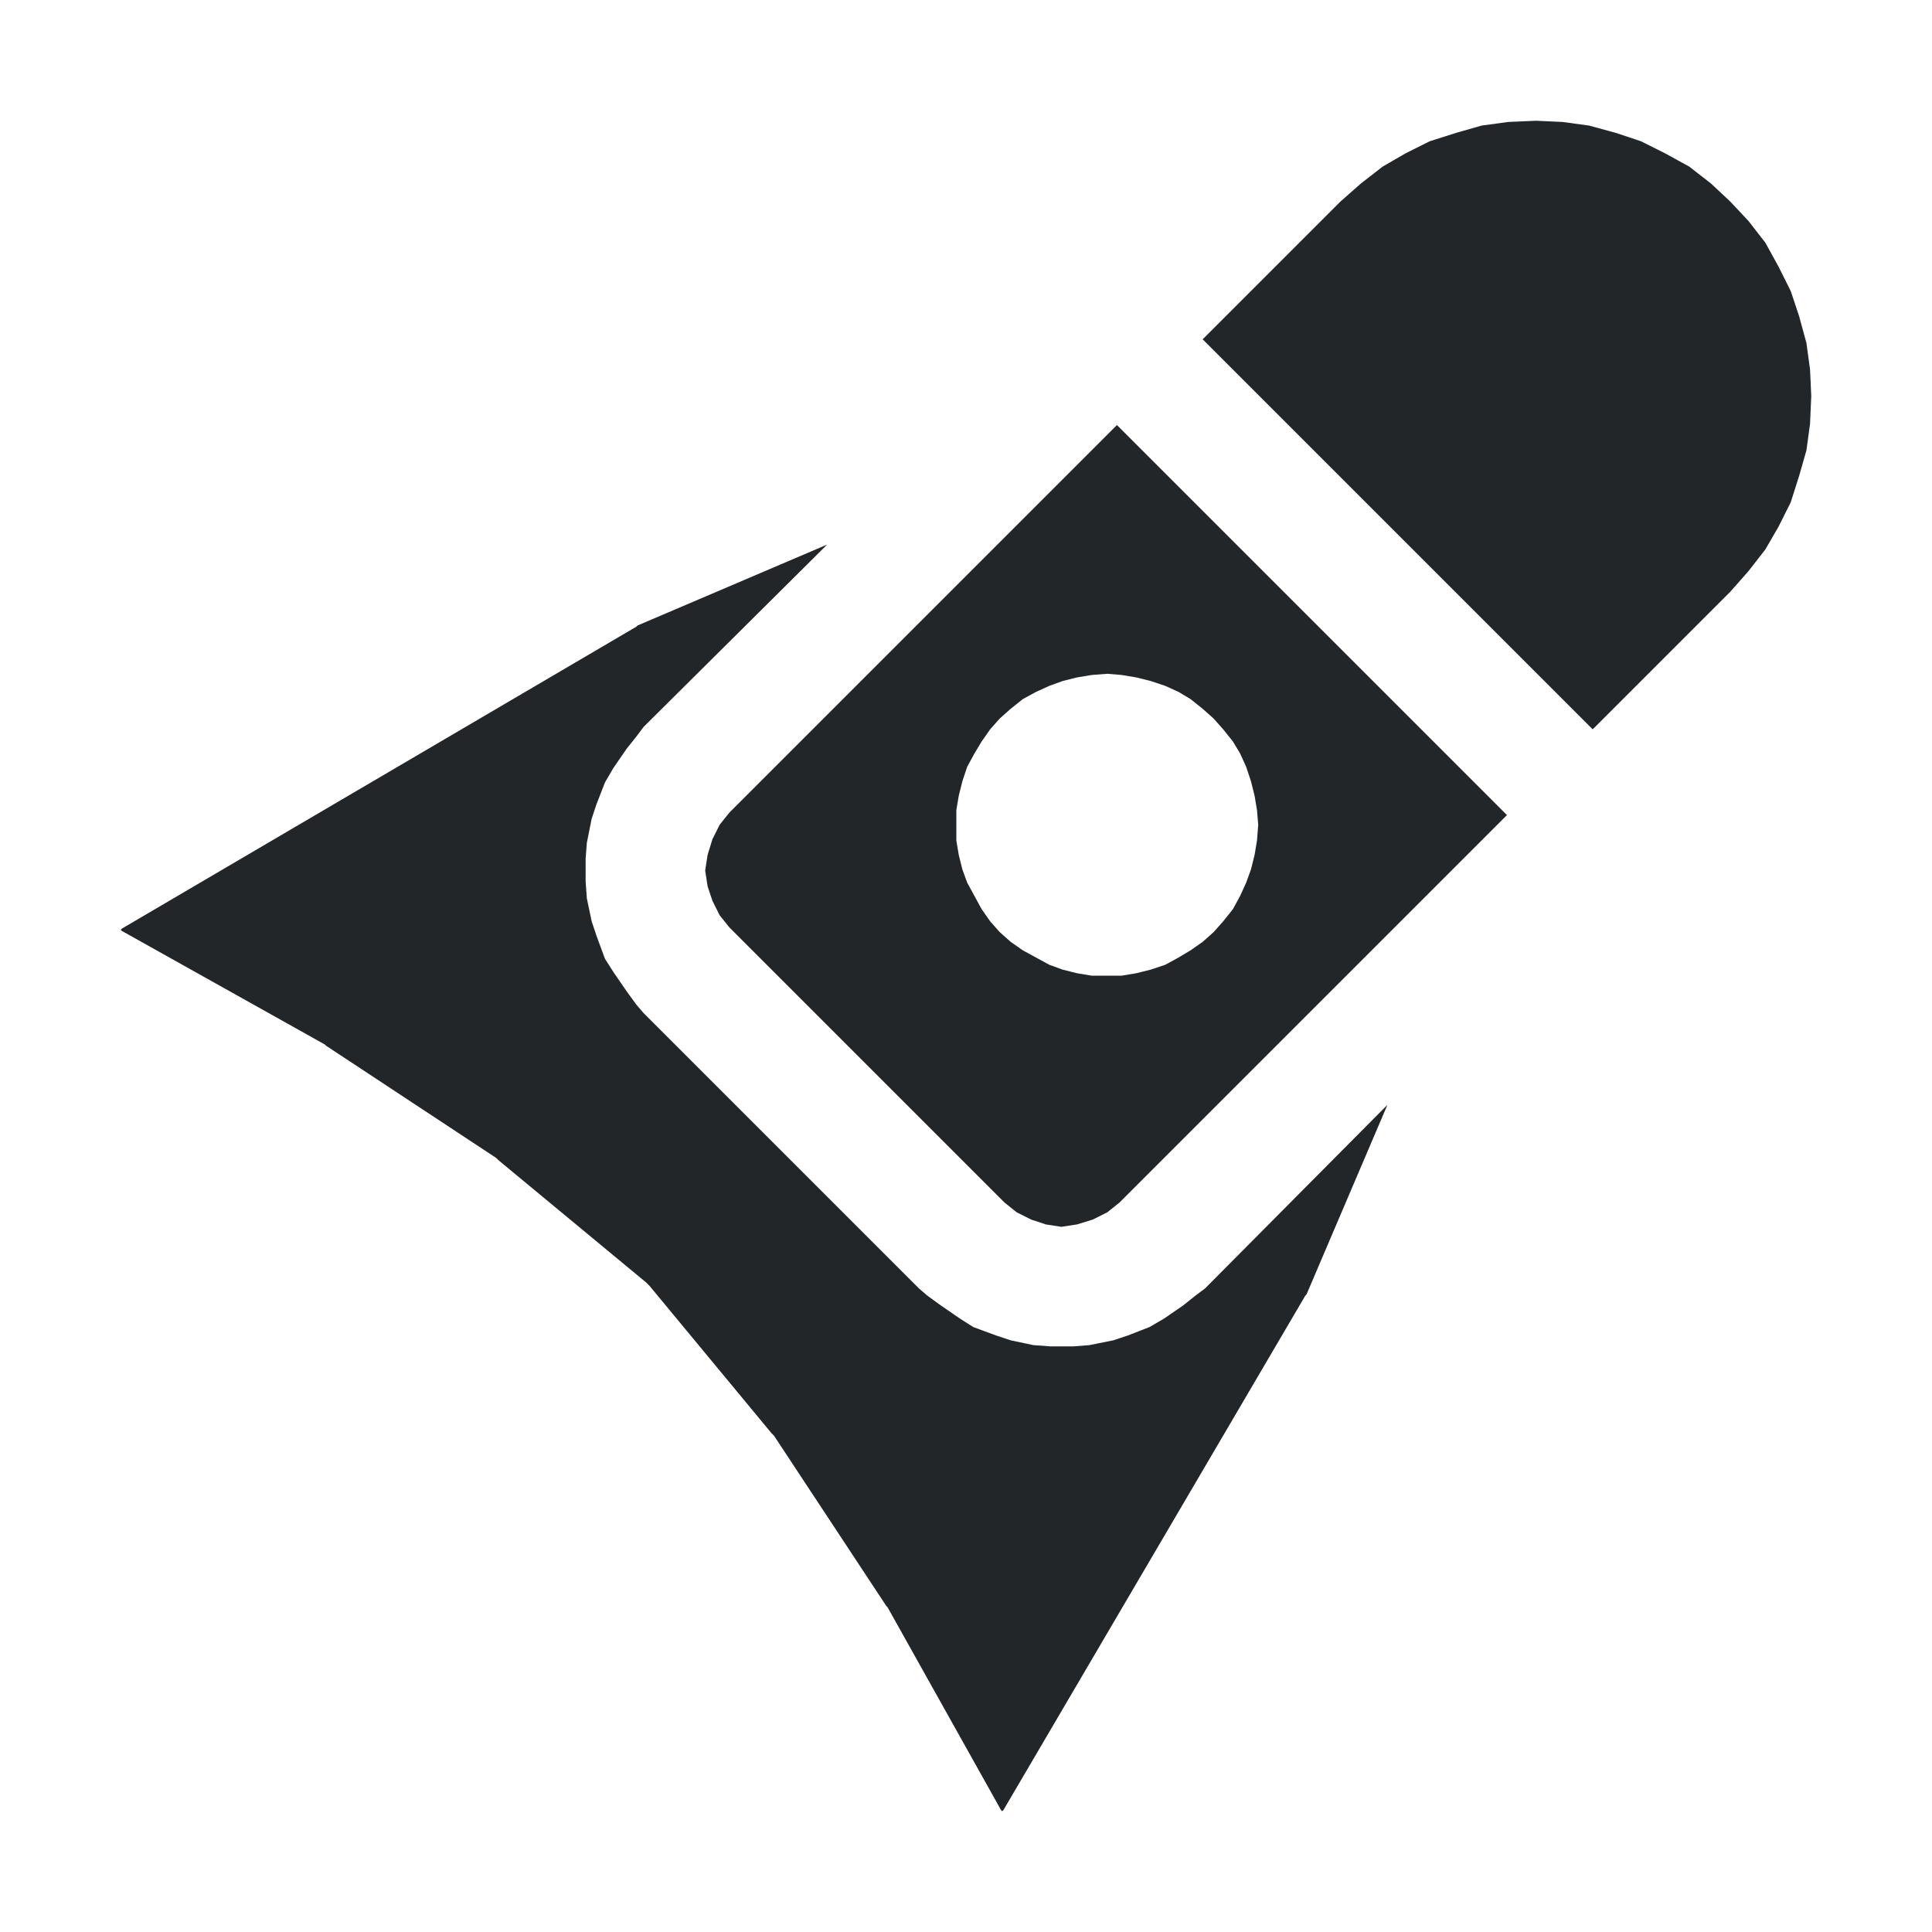
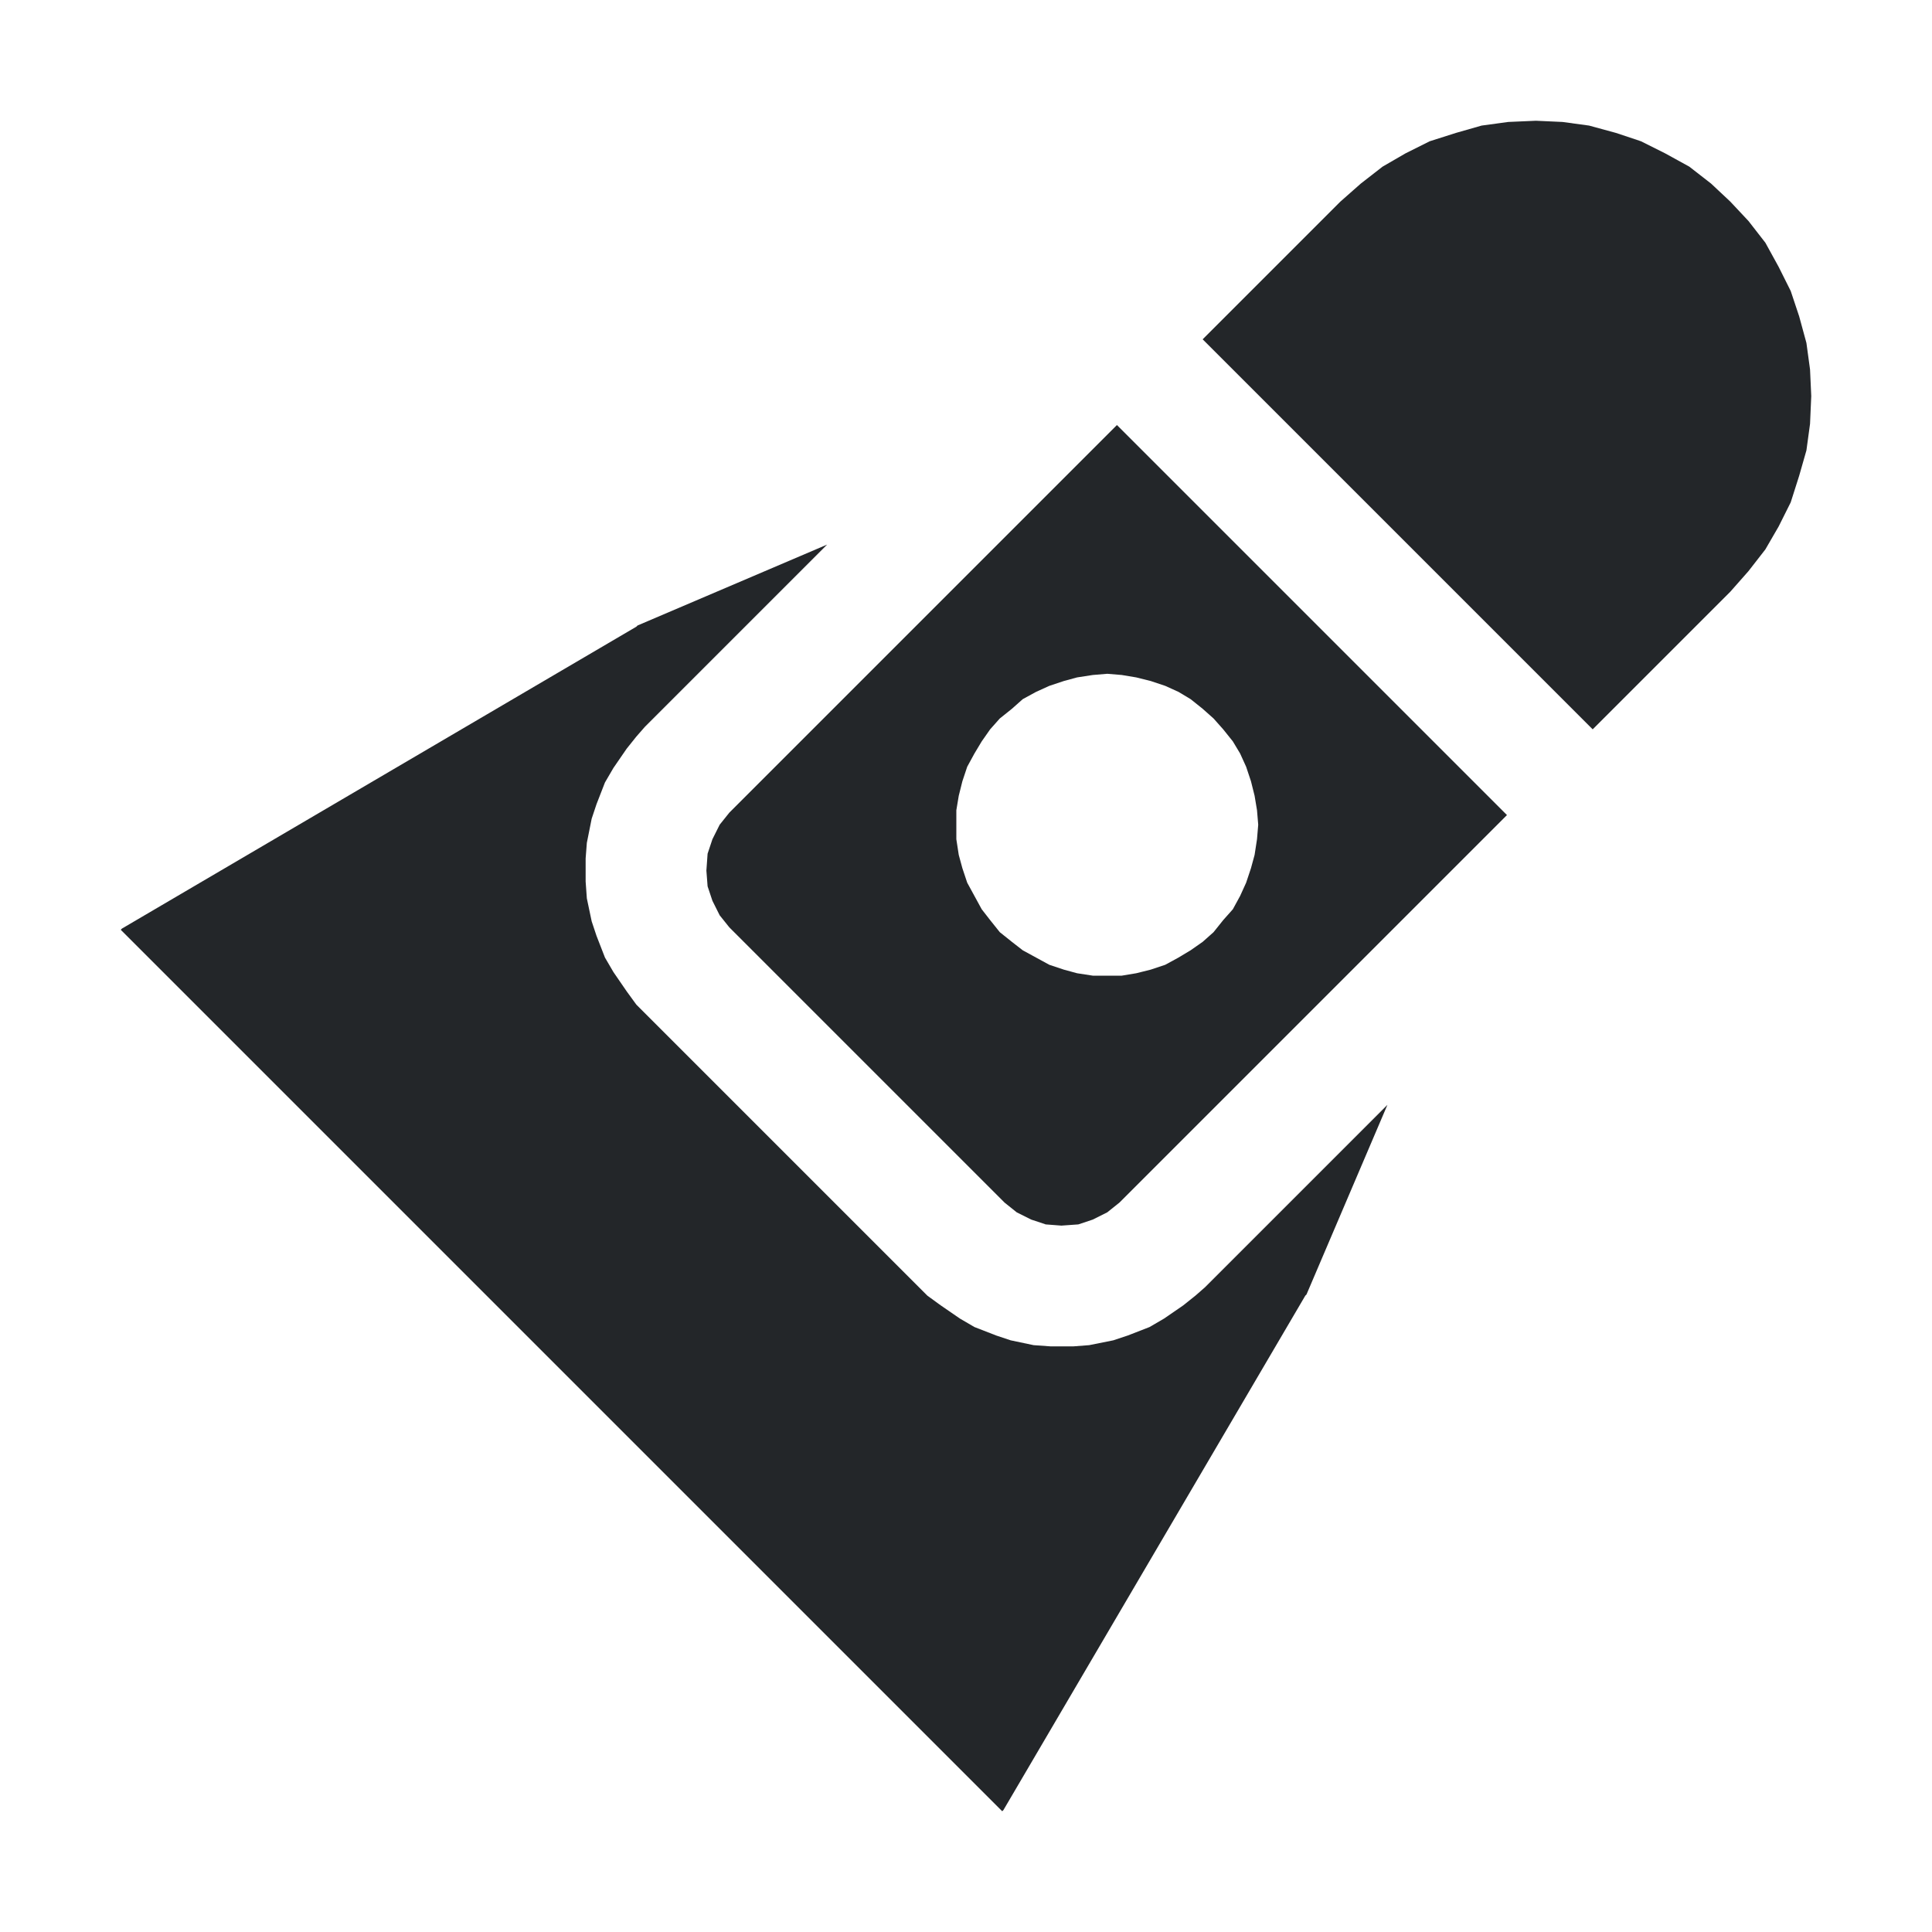
<svg xmlns="http://www.w3.org/2000/svg" width="16" height="16" viewBox="0 0 16 16">
  <defs>
    <style id="current-color-scheme" type="text/css">.ColorScheme-Text{color:#232629}</style>
  </defs>
-   <path class="ColorScheme-Text" fill="currentColor" fill-rule="evenodd" d="M5.96 6.83L5.90 6.95L5.86 7.08L5.84 7.21L5.86 7.34L5.90 7.46L5.96 7.58L6.04 7.68L8.32 9.96L8.42 10.04L8.54 10.10L8.66 10.14L8.79 10.16L8.92 10.14L9.05 10.10L9.17 10.04L9.27 9.96L9.66 9.57L12.48 6.75L9.25 3.52L6.43 6.34L6.04 6.73ZM10.13 6.04L10.21 6.14L10.27 6.24L10.32 6.35L10.36 6.47L10.39 6.59L10.41 6.71L10.42 6.83L10.41 6.96L10.39 7.08L10.36 7.20L10.32 7.31L10.27 7.42L10.21 7.53L10.13 7.63L10.05 7.72L9.96 7.80L9.86 7.87L9.76 7.93L9.65 7.99L9.53 8.03L9.41 8.06L9.29 8.08L9.17 8.08L9.04 8.08L8.92 8.06L8.80 8.03L8.69 7.99L8.58 7.93L8.47 7.87L8.37 7.80L8.28 7.72L8.20 7.63L8.13 7.53L8.07 7.42L8.01 7.31L7.97 7.20L7.94 7.08L7.92 6.96L7.92 6.83L7.92 6.71L7.94 6.59L7.97 6.47L8.01 6.35L8.07 6.24L8.13 6.14L8.20 6.04L8.28 5.95L8.37 5.87L8.47 5.79L8.58 5.73L8.69 5.68L8.80 5.64L8.92 5.61L9.04 5.59L9.17 5.58L9.29 5.59L9.41 5.61L9.53 5.64L9.65 5.68L9.76 5.73L9.86 5.79L9.96 5.87L10.05 5.95ZM14.48 4.73L14.62 4.55L14.73 4.36L14.83 4.16L14.90 3.94L14.96 3.73L14.99 3.51L15 3.28L14.99 3.06L14.96 2.84L14.90 2.62L14.83 2.41L14.73 2.21L14.62 2.01L14.48 1.83L14.33 1.67L14.17 1.52L13.99 1.38L13.79 1.27L13.59 1.17L13.38 1.10L13.16 1.04L12.94 1.01L12.72 1L12.49 1.01L12.27 1.04L12.06 1.10L11.84 1.17L11.64 1.27L11.45 1.38L11.27 1.52L11.10 1.67L9.96 2.81L13.19 6.04L14.33 4.90ZM1.01 7.71L2.69 8.65L2.70 8.66L4.11 9.59L4.13 9.61L5.35 10.62L5.38 10.65L6.39 11.87L6.41 11.89L7.34 13.30L7.35 13.31L8.29 14.99L8.30 15L8.31 14.99L10.81 10.73L10.82 10.72L11.49 9.15L9.98 10.67L9.90 10.73L9.80 10.81L9.64 10.92L9.52 10.99L9.34 11.06L9.22 11.10L9.02 11.14L8.89 11.15L8.70 11.15L8.56 11.14L8.37 11.10L8.25 11.06L8.06 10.99L7.95 10.92L7.79 10.81L7.68 10.73L7.61 10.67L5.33 8.39L5.27 8.32L5.19 8.21L5.08 8.05L5.01 7.94L4.94 7.75L4.90 7.63L4.86 7.44L4.85 7.30L4.85 7.11L4.86 6.98L4.90 6.78L4.94 6.66L5.01 6.48L5.08 6.36L5.19 6.20L5.27 6.10L5.33 6.02L6.85 4.51L5.28 5.18L5.27 5.19L1.01 7.69L1 7.70Z" />
+   <path class="ColorScheme-Text" fill="currentColor" fill-rule="evenodd" d="M5.96 6.83L5.90 6.95L5.86 7.07L5.85 7.21L5.86 7.34L5.90 7.46L5.96 7.58L6.04 7.68L8.32 9.96L8.42 10.04L8.54 10.10L8.66 10.14L8.79 10.15L8.93 10.14L9.05 10.10L9.17 10.04L9.27 9.96L9.66 9.57L12.48 6.75L9.25 3.52L6.43 6.34L6.04 6.73ZM10.13 6.04L10.21 6.14L10.27 6.24L10.32 6.35L10.36 6.47L10.39 6.59L10.41 6.71L10.42 6.83L10.41 6.95L10.39 7.08L10.36 7.19L10.32 7.31L10.27 7.42L10.21 7.53L10.13 7.62L10.05 7.72L9.96 7.80L9.86 7.87L9.76 7.93L9.65 7.99L9.53 8.03L9.41 8.06L9.29 8.08L9.17 8.08L9.05 8.08L8.92 8.06L8.81 8.03L8.69 7.99L8.58 7.93L8.47 7.87L8.38 7.80L8.28 7.72L8.20 7.62L8.13 7.53L8.07 7.42L8.01 7.31L7.97 7.19L7.94 7.08L7.92 6.95L7.92 6.83L7.92 6.71L7.94 6.59L7.97 6.47L8.01 6.35L8.07 6.24L8.13 6.14L8.20 6.04L8.28 5.95L8.38 5.87L8.47 5.79L8.58 5.73L8.69 5.68L8.81 5.64L8.92 5.61L9.05 5.59L9.17 5.58L9.29 5.59L9.41 5.61L9.53 5.64L9.65 5.68L9.76 5.73L9.86 5.79L9.96 5.87L10.05 5.95ZM14.48 4.73L14.62 4.55L14.73 4.36L14.83 4.16L14.90 3.94L14.96 3.73L14.99 3.51L15 3.28L14.99 3.06L14.96 2.84L14.90 2.62L14.83 2.41L14.73 2.21L14.62 2.01L14.48 1.83L14.33 1.67L14.17 1.52L13.99 1.38L13.79 1.27L13.59 1.17L13.38 1.10L13.16 1.04L12.94 1.01L12.72 1L12.49 1.01L12.27 1.04L12.06 1.10L11.84 1.17L11.64 1.27L11.45 1.38L11.27 1.52L11.10 1.67L9.96 2.81L13.19 6.04L14.33 4.90ZM1.01 7.71L8.29 14.99L8.30 15L8.31 14.99L10.81 10.73L10.82 10.72L11.49 9.15L9.98 10.66L9.90 10.73L9.80 10.81L9.64 10.92L9.52 10.99L9.34 11.06L9.22 11.10L9.02 11.14L8.89 11.15L8.70 11.15L8.56 11.14L8.37 11.10L8.25 11.06L8.07 10.99L7.95 10.92L7.79 10.81L7.68 10.73L7.61 10.66L5.34 8.39L5.27 8.32L5.19 8.21L5.08 8.05L5.01 7.93L4.94 7.75L4.90 7.63L4.86 7.44L4.85 7.30L4.85 7.11L4.86 6.98L4.90 6.78L4.94 6.66L5.01 6.48L5.08 6.36L5.19 6.20L5.27 6.10L5.34 6.02L6.85 4.51L5.28 5.18L5.27 5.19L1.01 7.69L1 7.70Z" />
</svg>
